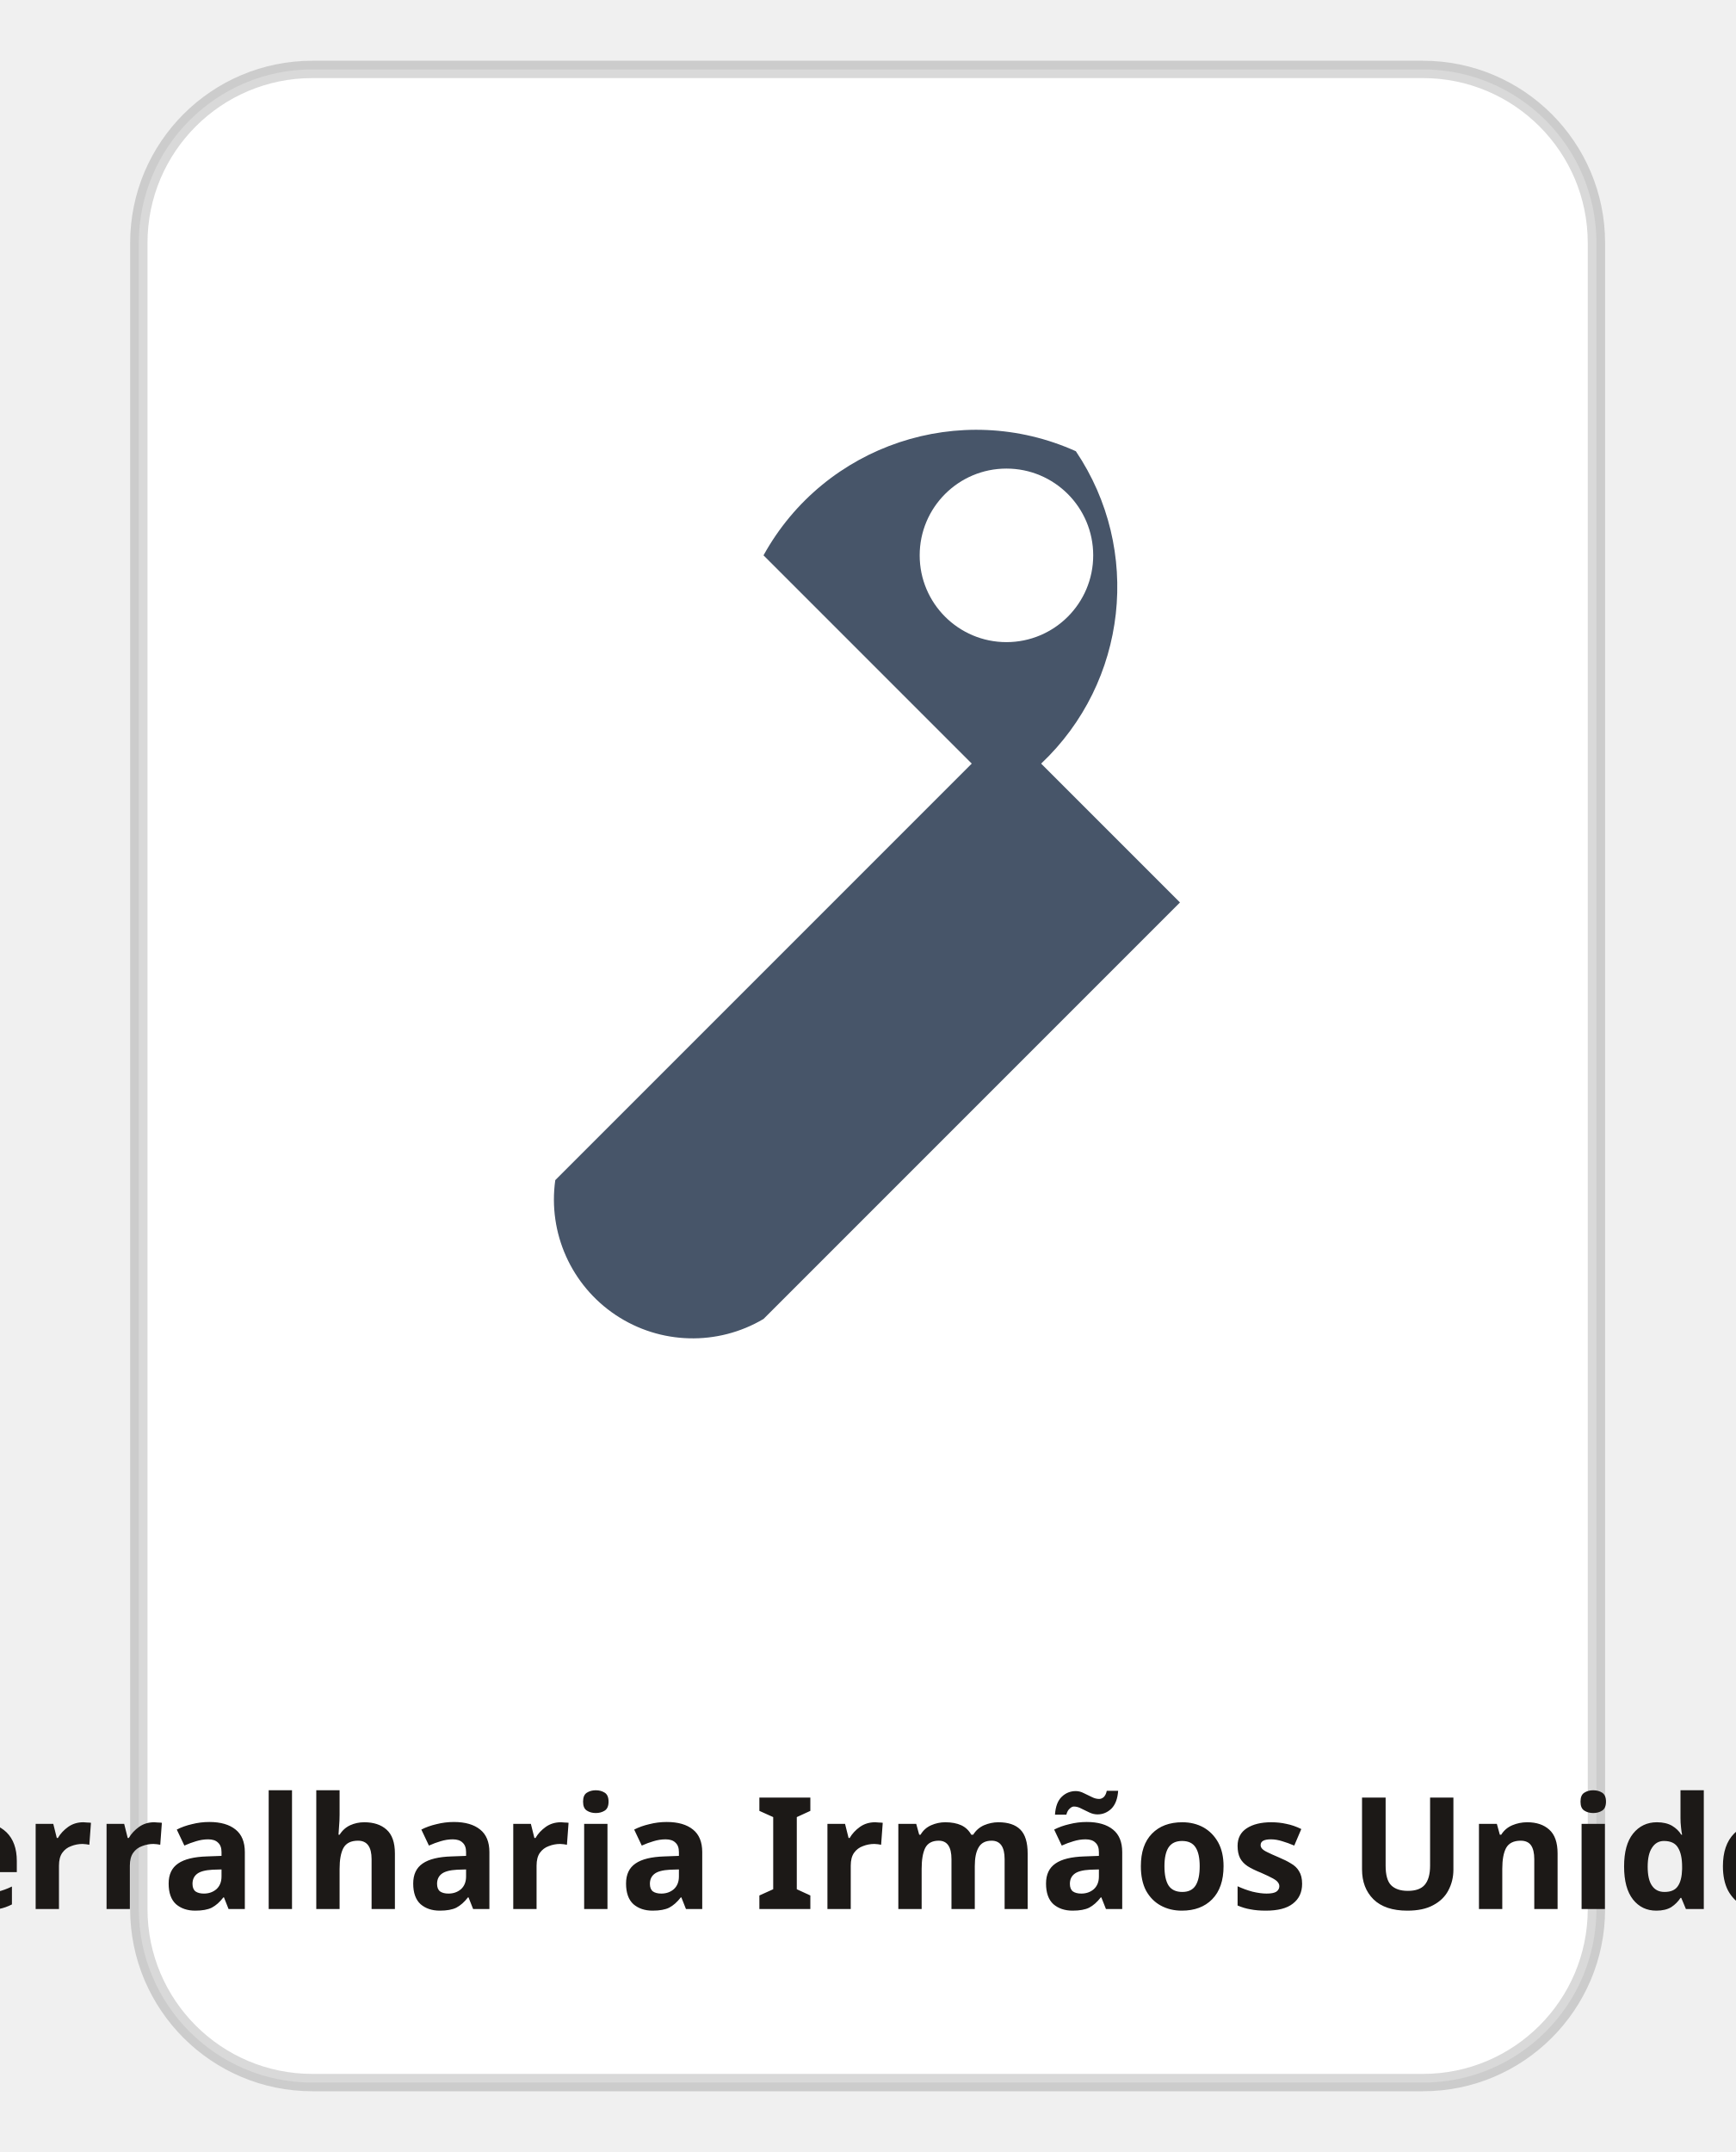
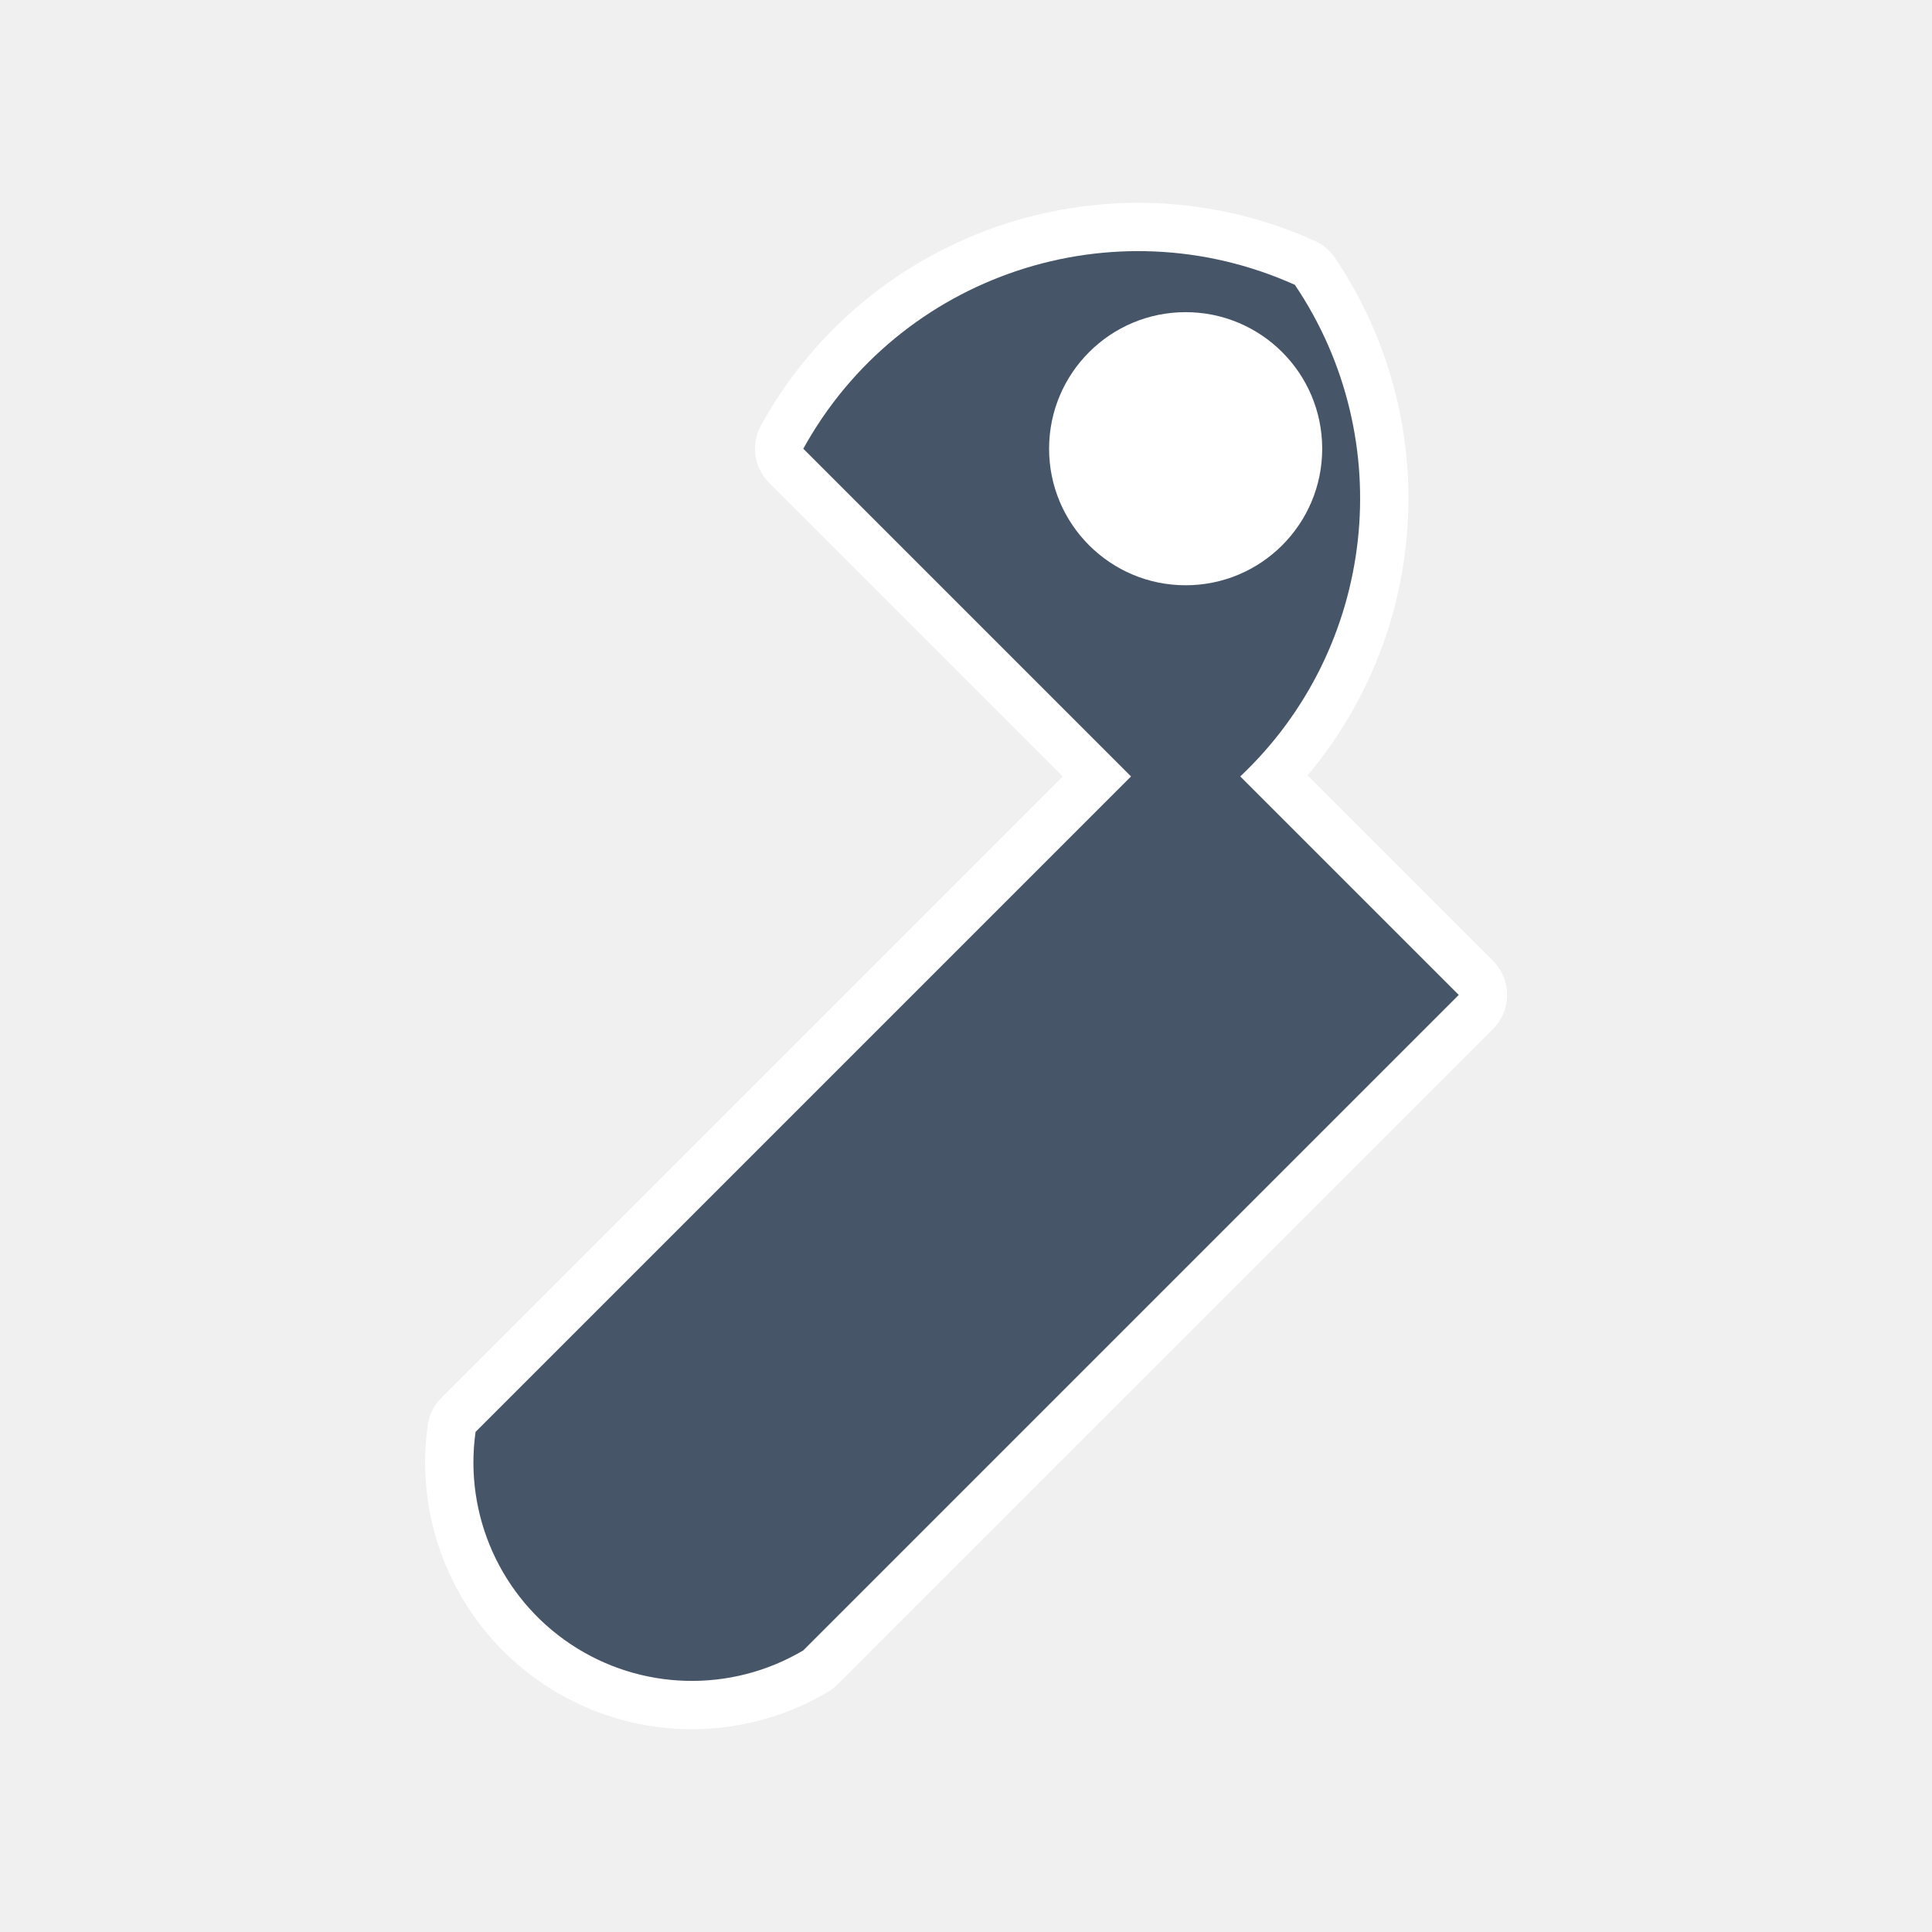
- <svg xmlns="http://www.w3.org/2000/svg" viewBox="0 0 100 124" role="img" aria-label="Serralharia Irmãos Unidos">
-   <rect x="8" y="4" width="84" height="116" rx="10" fill="#ffffff" stroke="#000000" stroke-opacity="0.15" />
-   <path d="M62,26 A14,14 0 0 0 44,32 L56,44 L32,68 A8,8 0 0 0 44,76 L68,52 L60,44 A14,14 0 0 0 62,26 Z" fill="#475569" />
-   <circle cx="58" cy="32" r="5" fill="#fff" />
-   <text x="50" y="110" text-anchor="middle" font-family="system-ui,sans-serif" font-size="9" font-weight="800" fill="#1c1917" textLength="80" lengthAdjust="spacingAndGlyphs">Serralharia Irmãos Unidos</text>
+ <svg xmlns="http://www.w3.org/2000/svg" viewBox="0 0 100 100" role="img" aria-label="Serralharia Irmãos Unidos">
+   <g transform="translate(-20.62,-22.01) scale(1.4136)">
+     <g data-halo="1" fill="#fff">
+       <path d="M62,26 A14,14 0 0 0 44,32 L56,44 L32,68 A8,8 0 0 0 44,76 L68,52 L60,44 A14,14 0 0 0 62,26 Z" fill="#fff" stroke="#fff" stroke-width="3.537" stroke-linejoin="round" stroke-linecap="round" />
+       <circle cx="58" cy="32" r="5" fill="#fff" stroke="#fff" stroke-width="3.537" stroke-linejoin="round" stroke-linecap="round" />
+     </g>
+     <g data-art="1">
+       <path d="M62,26 A14,14 0 0 0 44,32 L56,44 L32,68 A8,8 0 0 0 44,76 L68,52 L60,44 A14,14 0 0 0 62,26 Z" fill="#475569" />
+       <circle cx="58" cy="32" r="5" fill="#fff" />
+     </g>
+   </g>
</svg>
